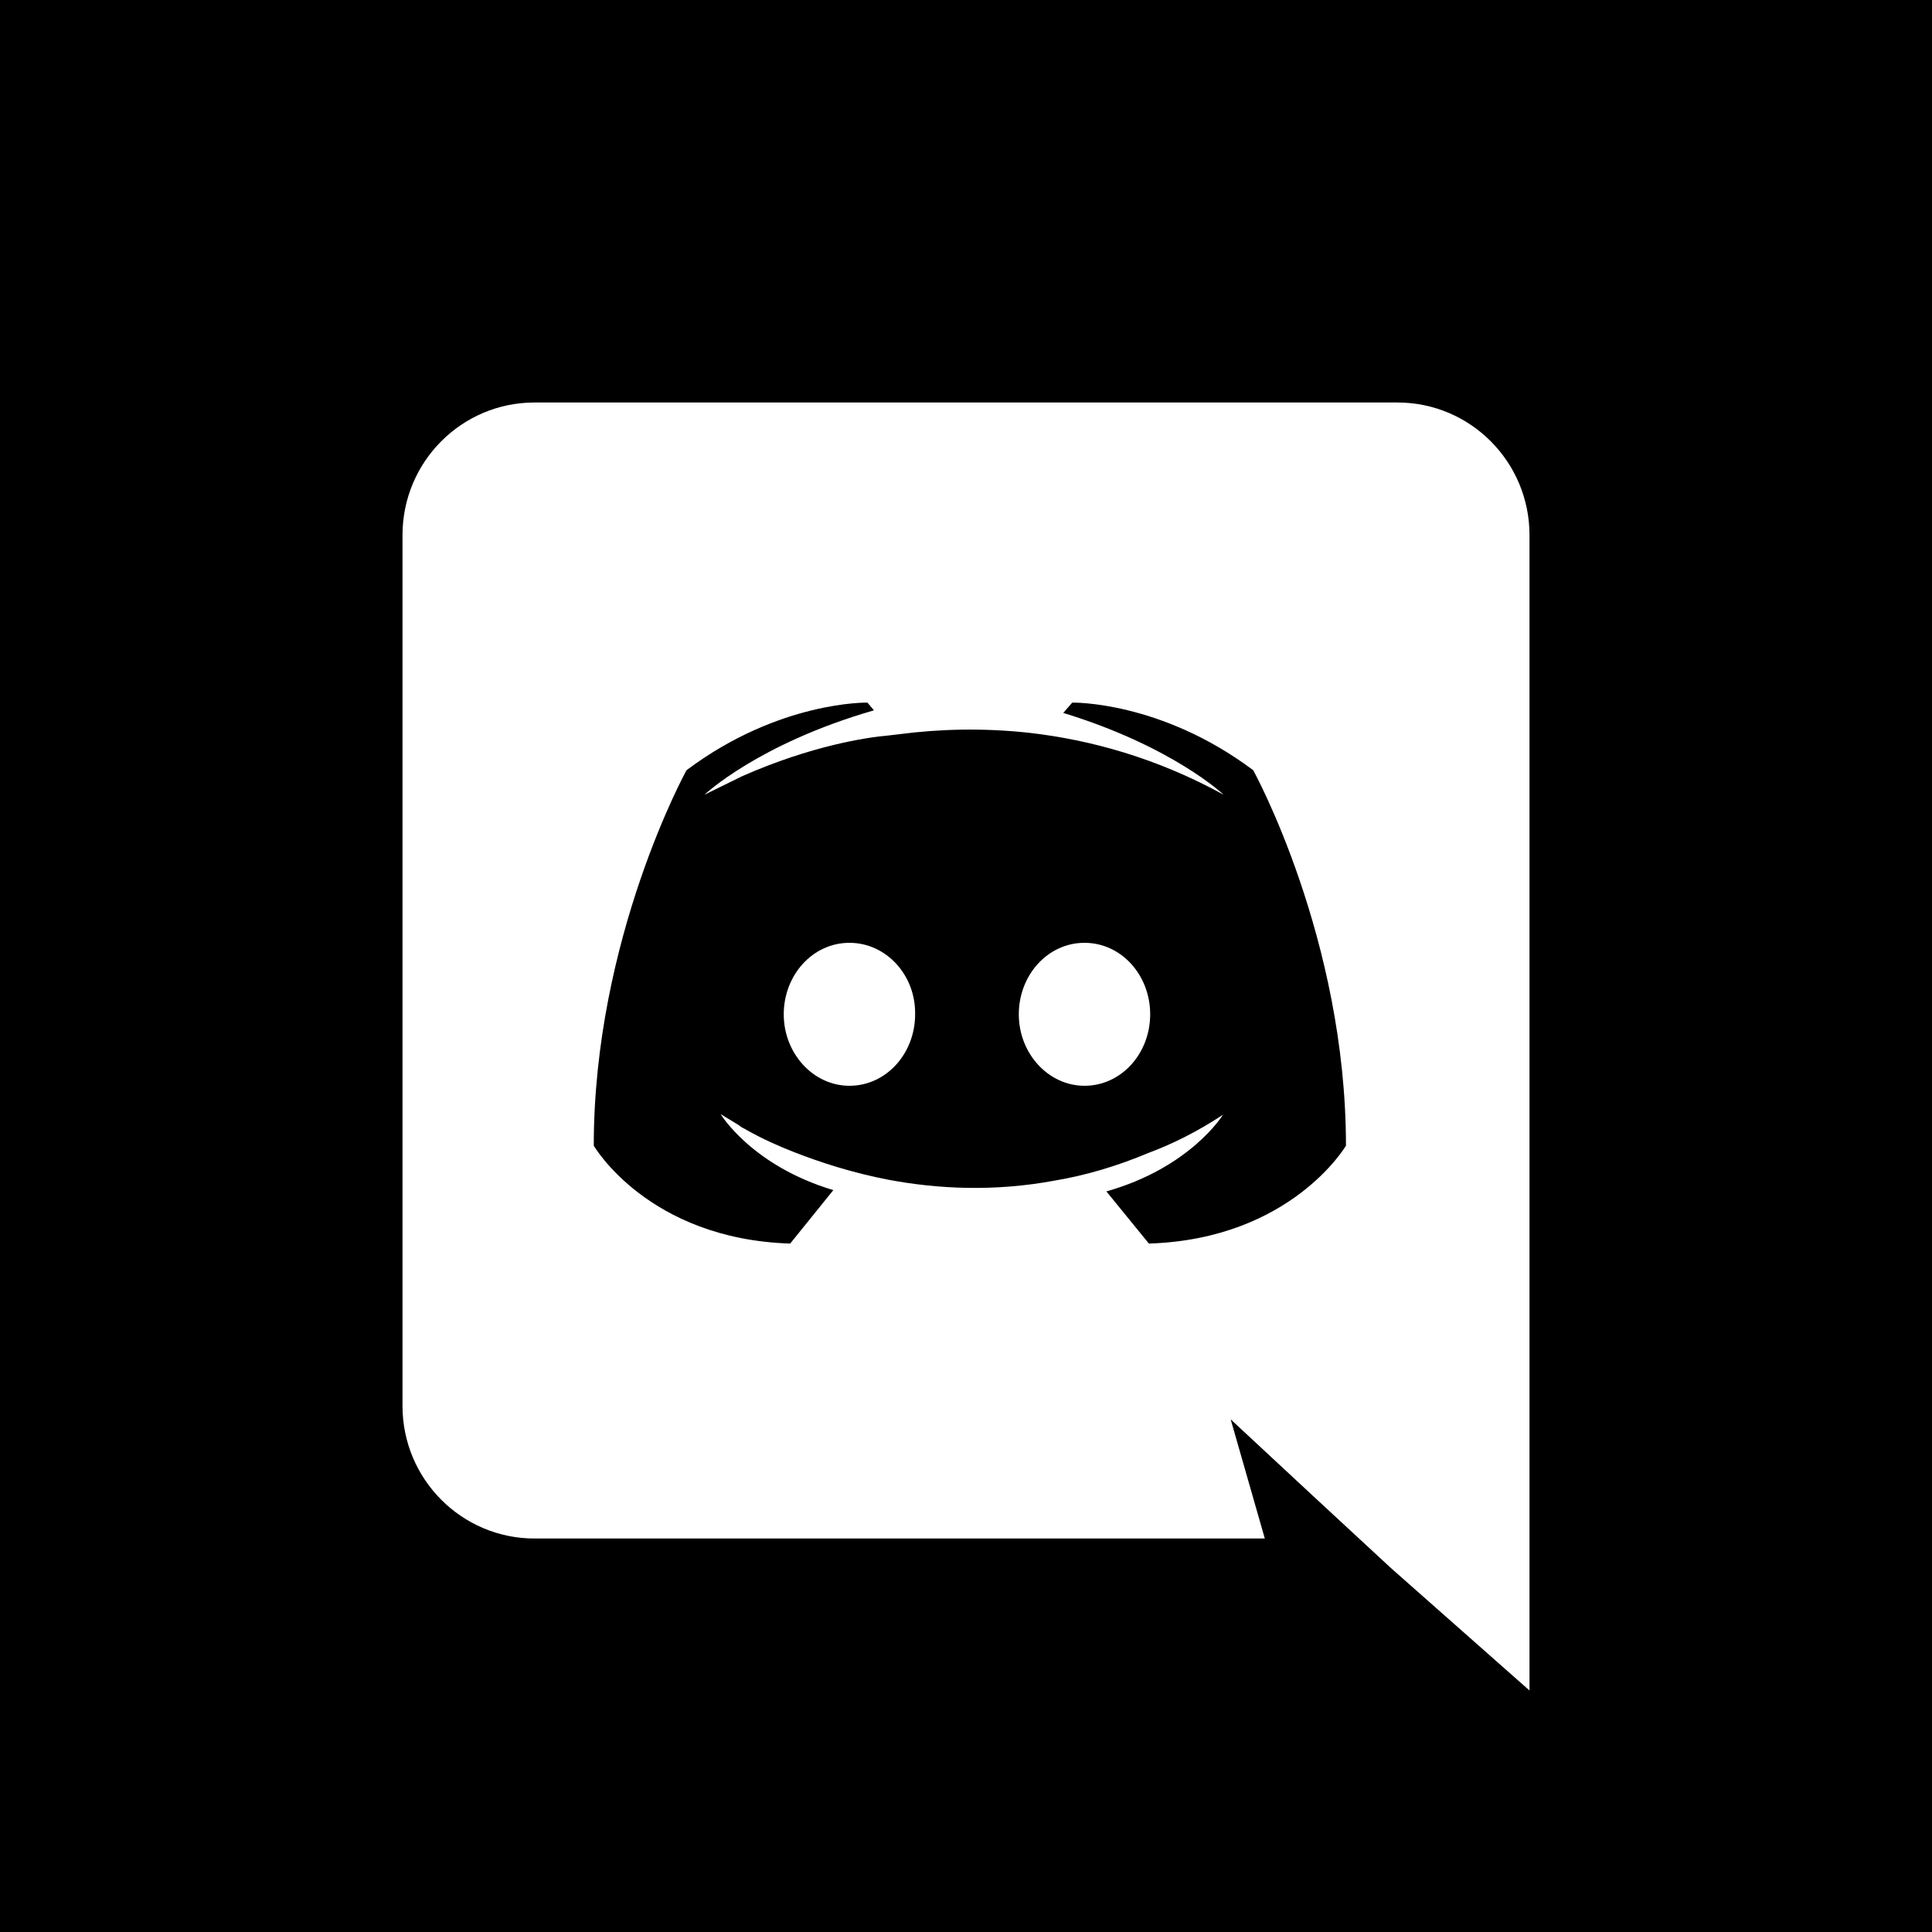
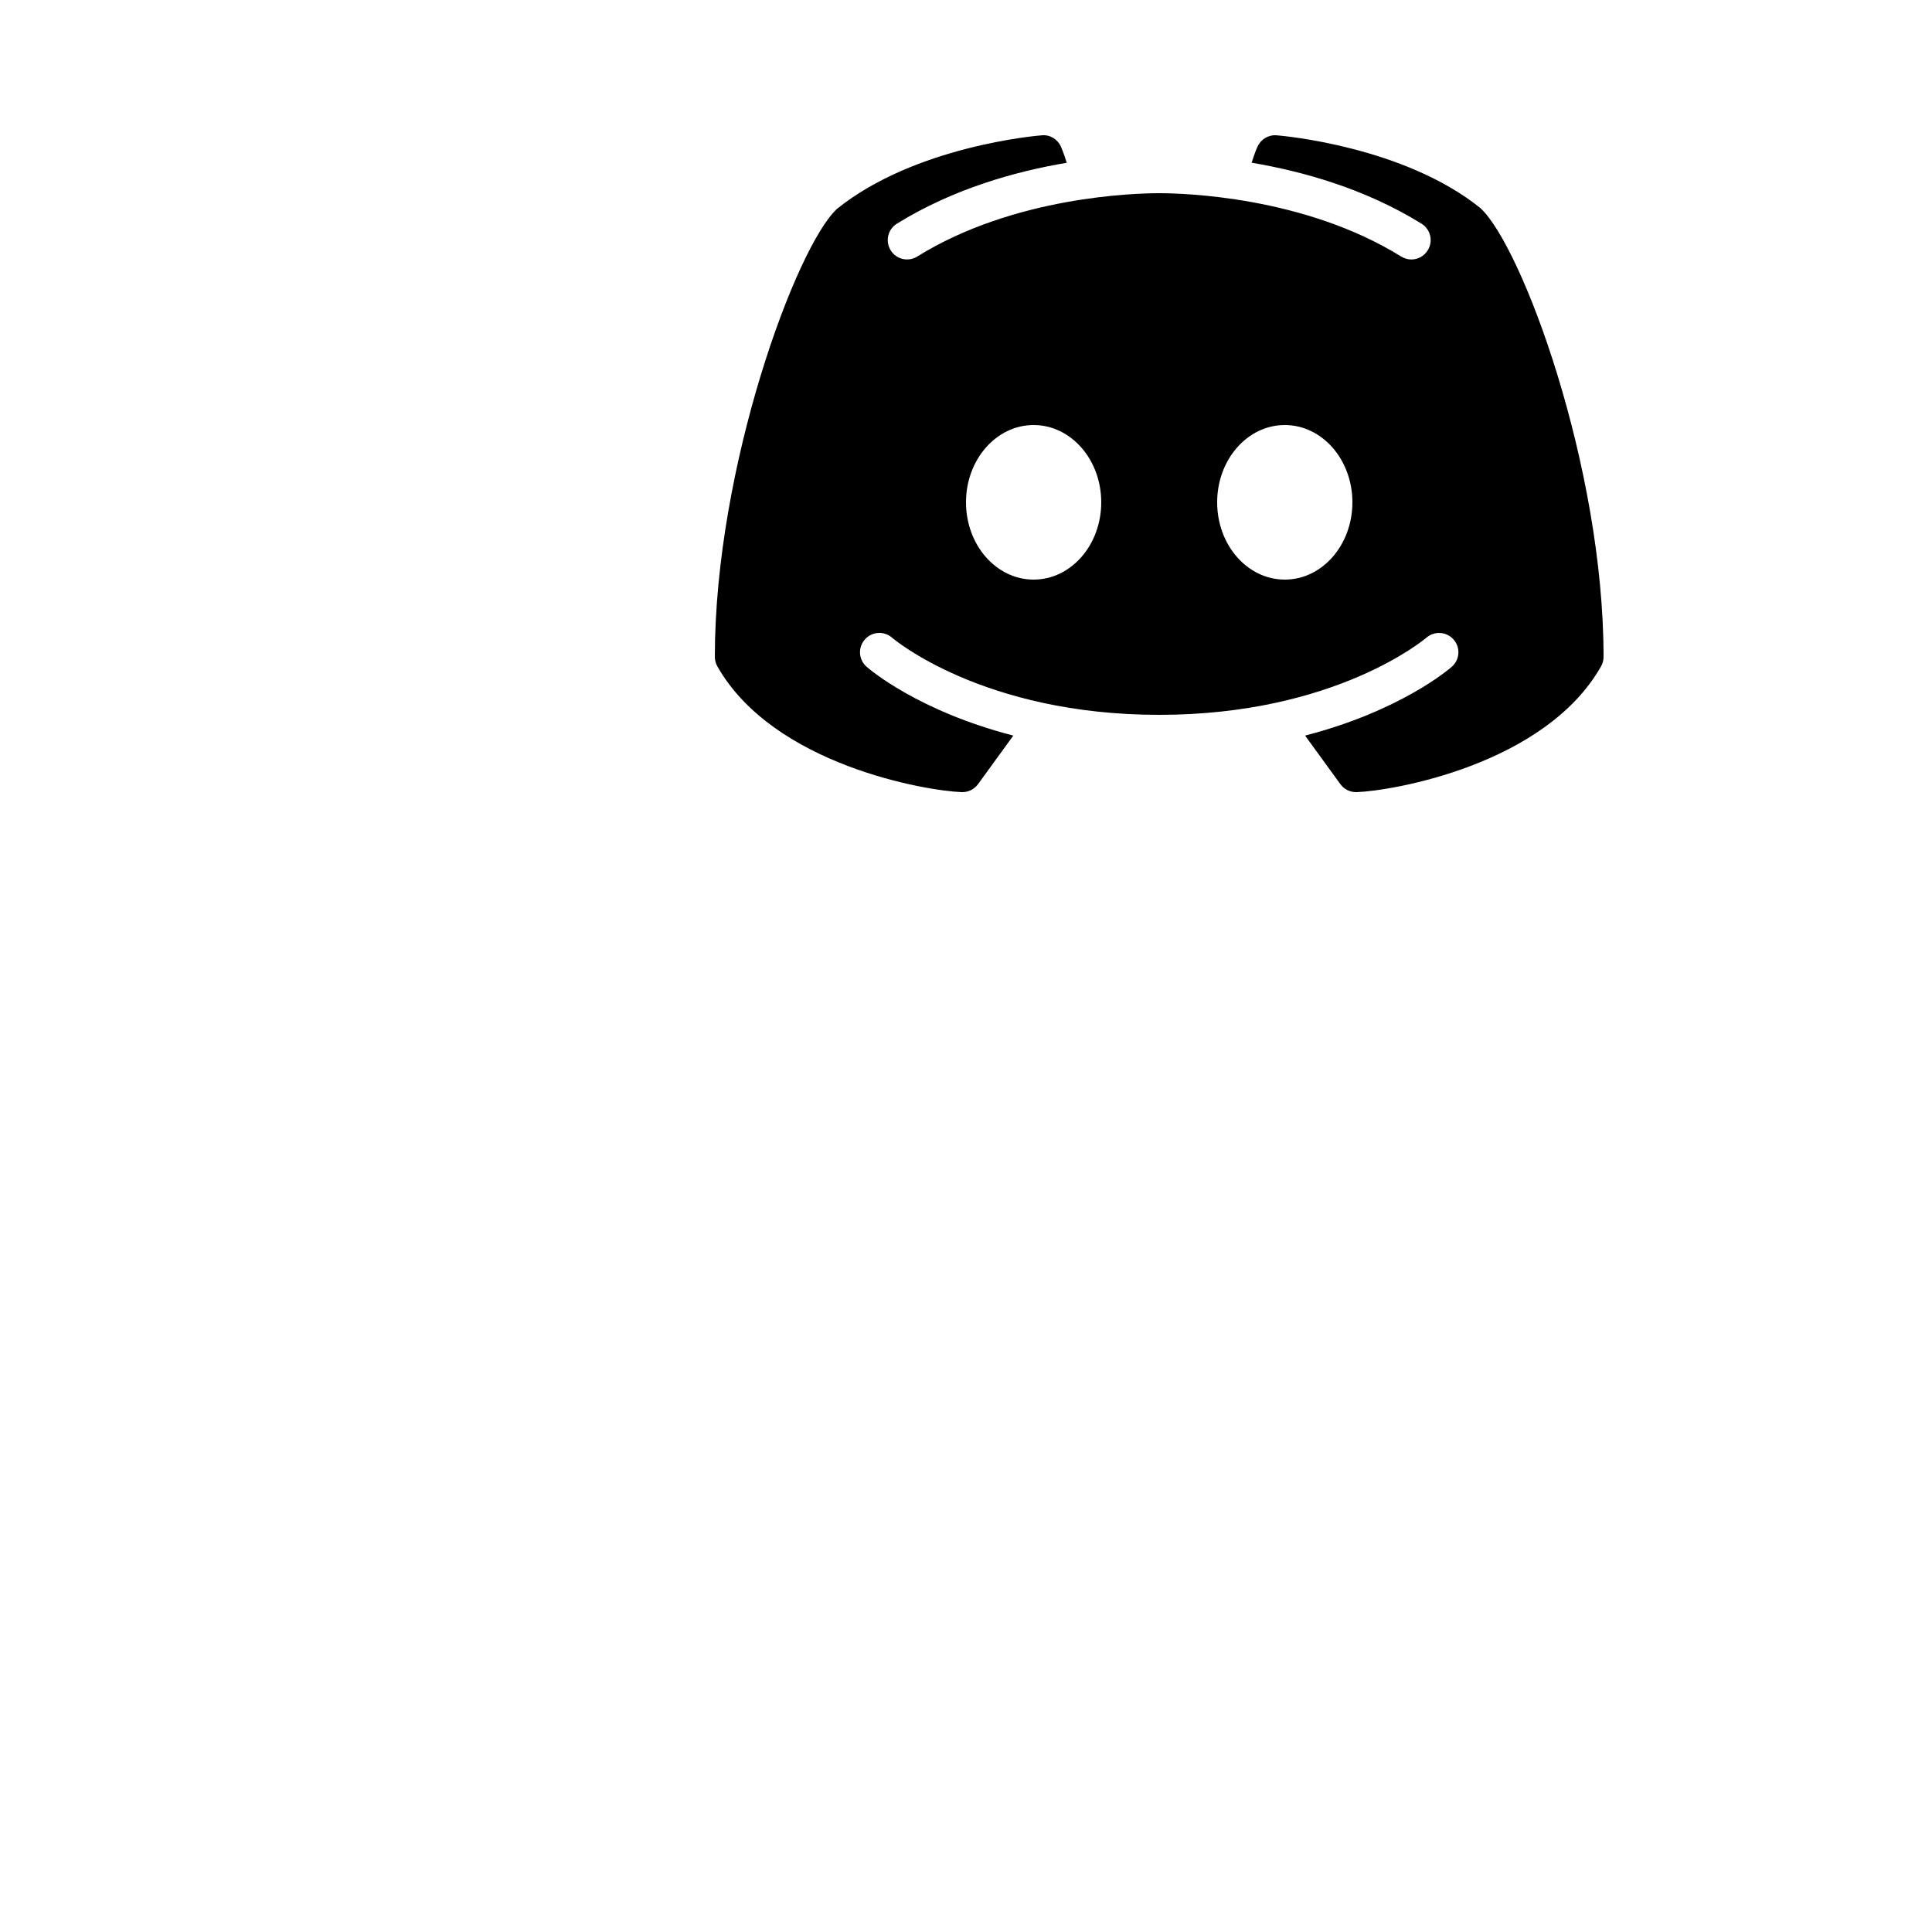
- <svg xmlns="http://www.w3.org/2000/svg" width="24" height="24" fill-rule="evenodd" clip-rule="evenodd">
-   <path d="M24 24h-24v-24h24v24zm-8.288-4.888l-.424-1.48 1.024.952.968.896 1.72 1.52v-14.352c0-.912-.736-1.648-1.64-1.648h-10.72c-.904 0-1.64.736-1.64 1.648v10.816c0 .912.736 1.648 1.64 1.648h9.072zm-1.44-3.664c1.768-.056 2.448-1.216 2.448-1.216 0-2.576-1.152-4.664-1.152-4.664-1.152-.864-2.248-.84-2.248-.84l-.112.128c1.36.416 1.992 1.016 1.992 1.016-.832-.456-1.648-.68-2.408-.768-.576-.064-1.128-.048-1.616.016l-.136.016c-.28.024-.96.128-1.816.504l-.472.232s.664-.632 2.104-1.048l-.08-.096s-1.096-.024-2.248.84c0 0-1.152 2.088-1.152 4.664 0 0 .672 1.16 2.44 1.216l.536-.664c-1.016-.304-1.4-.944-1.4-.944l.224.136.032.024.032.018.009.004.031.018c.2.112.4.2.584.272.328.128.72.256 1.176.344.6.112 1.304.152 2.072.008.376-.064.76-.176 1.16-.344.28-.104.592-.256.92-.472 0 0-.4.656-1.448.952l.528.648zm-3.72-3.736c-.456 0-.816.4-.816.888s.368.888.816.888c.456 0 .816-.4.816-.888.008-.488-.36-.888-.816-.888zm2.92 0c-.456 0-.816.4-.816.888s.368.888.816.888c.456 0 .816-.4.816-.888s-.36-.888-.816-.888z" />
+ <svg xmlns="http://www.w3.org/2000/svg" x="0px" y="0px" width="30px" height="30px" viewBox="0 0 30 100" style=" fill:#000000;">
+   <path d="M 41.625 10.77 C 37.645 7.566 31.348 7.023 31.078 7.004 C 30.66 6.969 30.262 7.203 30.09 7.59 C 30.074 7.613 29.938 7.93 29.785 8.422 C 32.418 8.867 35.652 9.762 38.578 11.578 C 39.047 11.867 39.191 12.484 38.902 12.953 C 38.711 13.262 38.387 13.43 38.051 13.43 C 37.871 13.43 37.688 13.379 37.523 13.277 C 32.492 10.156 26.211 10 25 10 C 23.789 10 17.504 10.156 12.477 13.277 C 12.008 13.57 11.391 13.426 11.102 12.957 C 10.809 12.484 10.953 11.871 11.422 11.578 C 14.348 9.766 17.582 8.867 20.215 8.426 C 20.062 7.93 19.926 7.617 19.914 7.59 C 19.738 7.203 19.344 6.961 18.922 7.004 C 18.652 7.023 12.355 7.566 8.32 10.812 C 6.215 12.762 2 24.152 2 34 C 2 34.176 2.047 34.344 2.133 34.496 C 5.039 39.605 12.973 40.941 14.781 41 C 14.789 41 14.801 41 14.812 41 C 15.133 41 15.434 40.848 15.621 40.59 L 17.449 38.074 C 12.516 36.801 9.996 34.637 9.852 34.508 C 9.438 34.145 9.398 33.512 9.766 33.098 C 10.129 32.684 10.762 32.645 11.176 33.008 C 11.234 33.062 15.875 37 25 37 C 34.141 37 38.781 33.047 38.828 33.008 C 39.242 32.648 39.871 32.684 40.238 33.102 C 40.602 33.516 40.562 34.145 40.148 34.508 C 40.004 34.637 37.484 36.801 32.551 38.074 L 34.379 40.59 C 34.566 40.848 34.867 41 35.188 41 C 35.199 41 35.211 41 35.219 41 C 37.027 40.941 44.961 39.605 47.867 34.496 C 47.953 34.344 48 34.176 48 34 C 48 24.152 43.785 12.762 41.625 10.77 Z M 18.5 30 C 16.566 30 15 28.211 15 26 C 15 23.789 16.566 22 18.5 22 C 20.434 22 22 23.789 22 26 C 22 28.211 20.434 30 18.5 30 Z M 31.5 30 C 29.566 30 28 28.211 28 26 C 28 23.789 29.566 22 31.5 22 C 33.434 22 35 23.789 35 26 C 35 28.211 33.434 30 31.5 30 Z" />
</svg>
